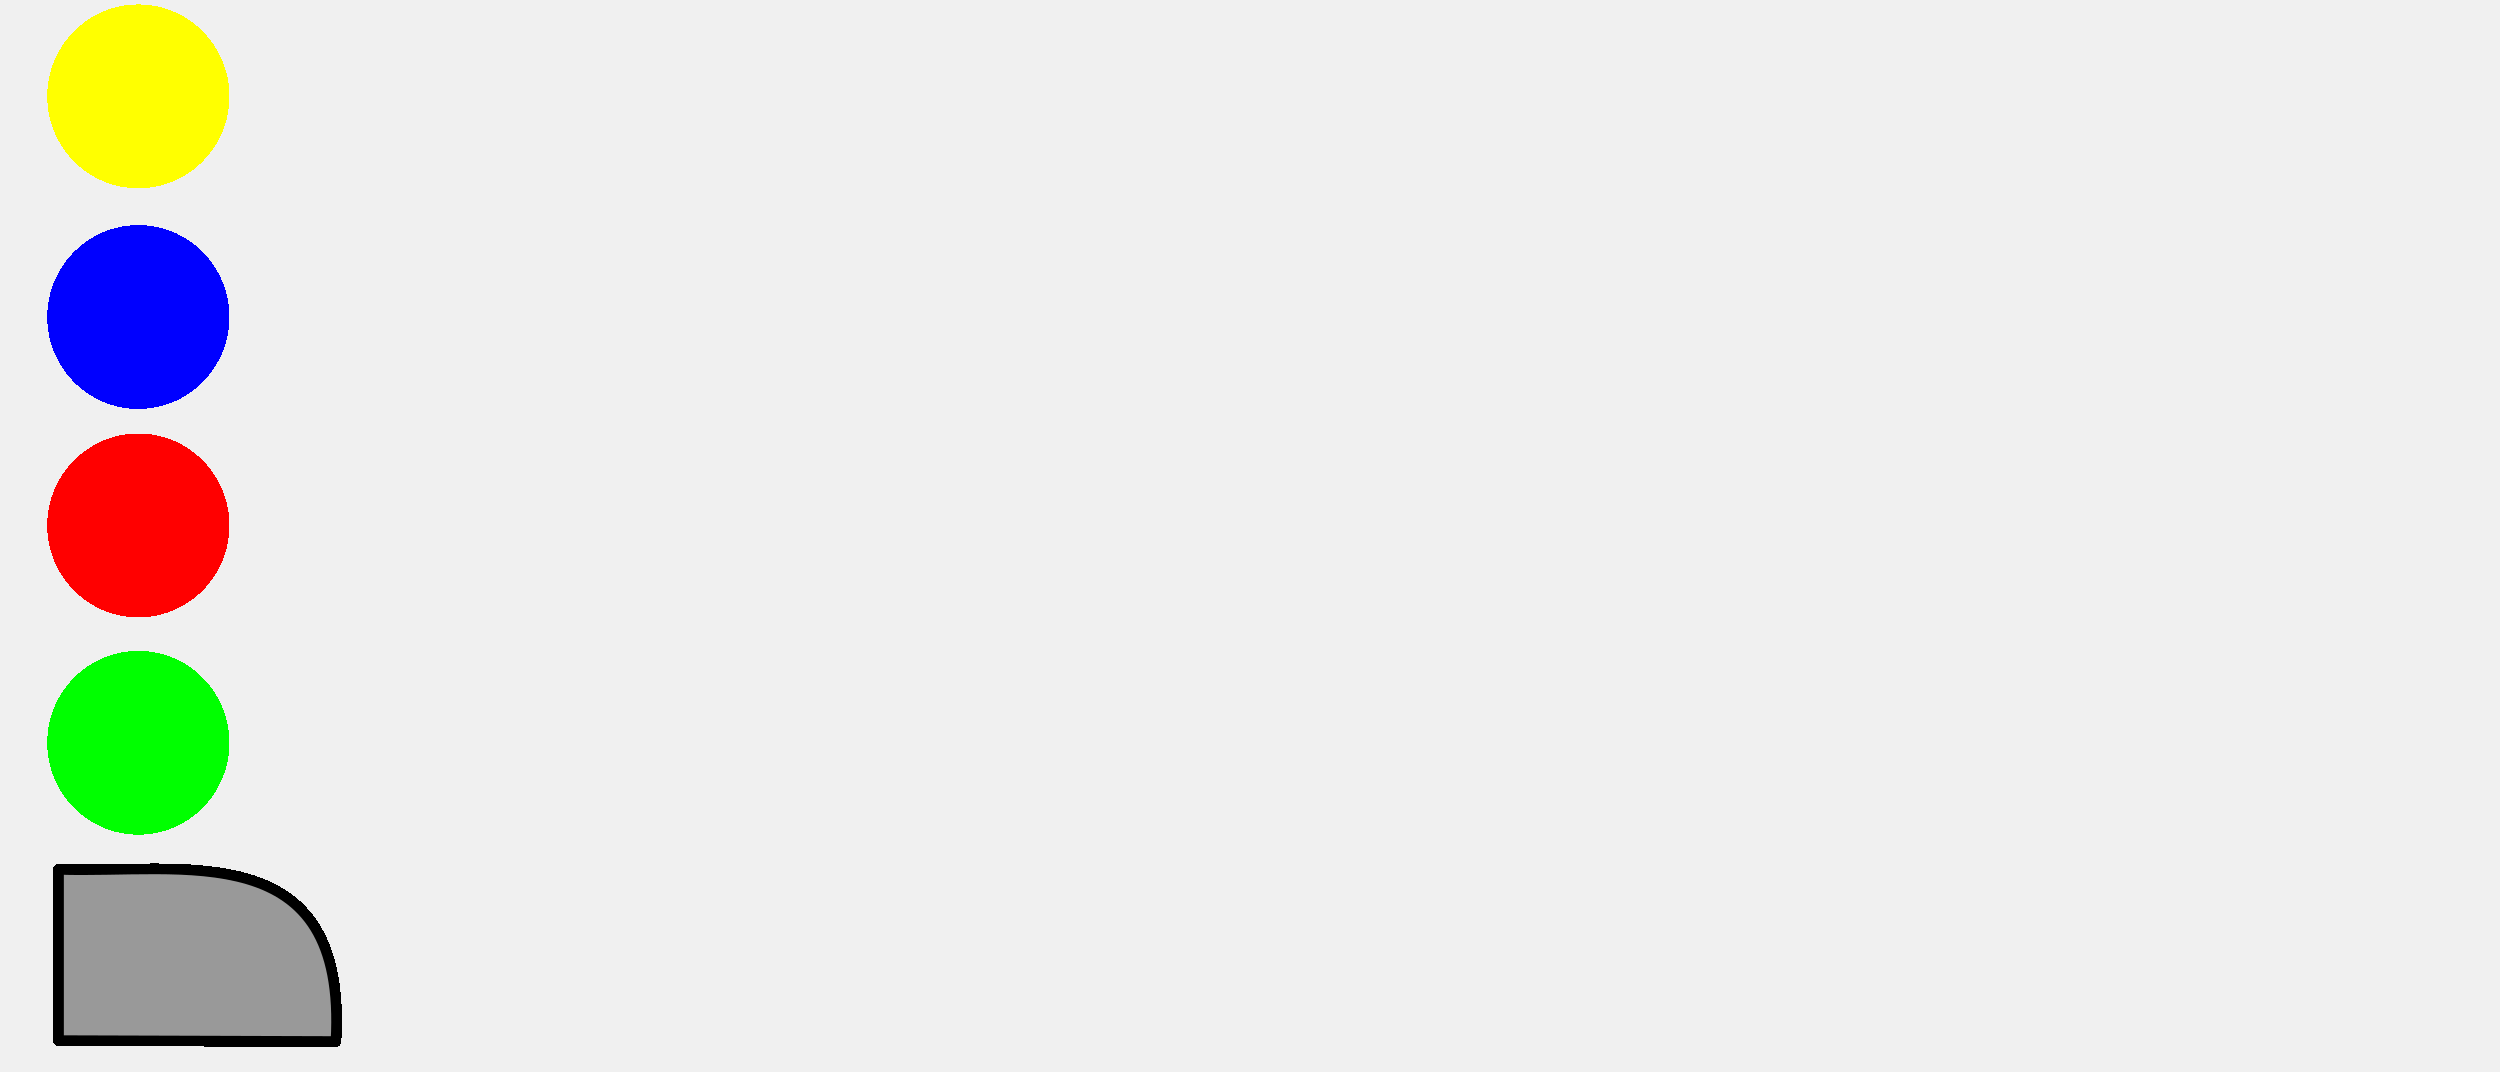
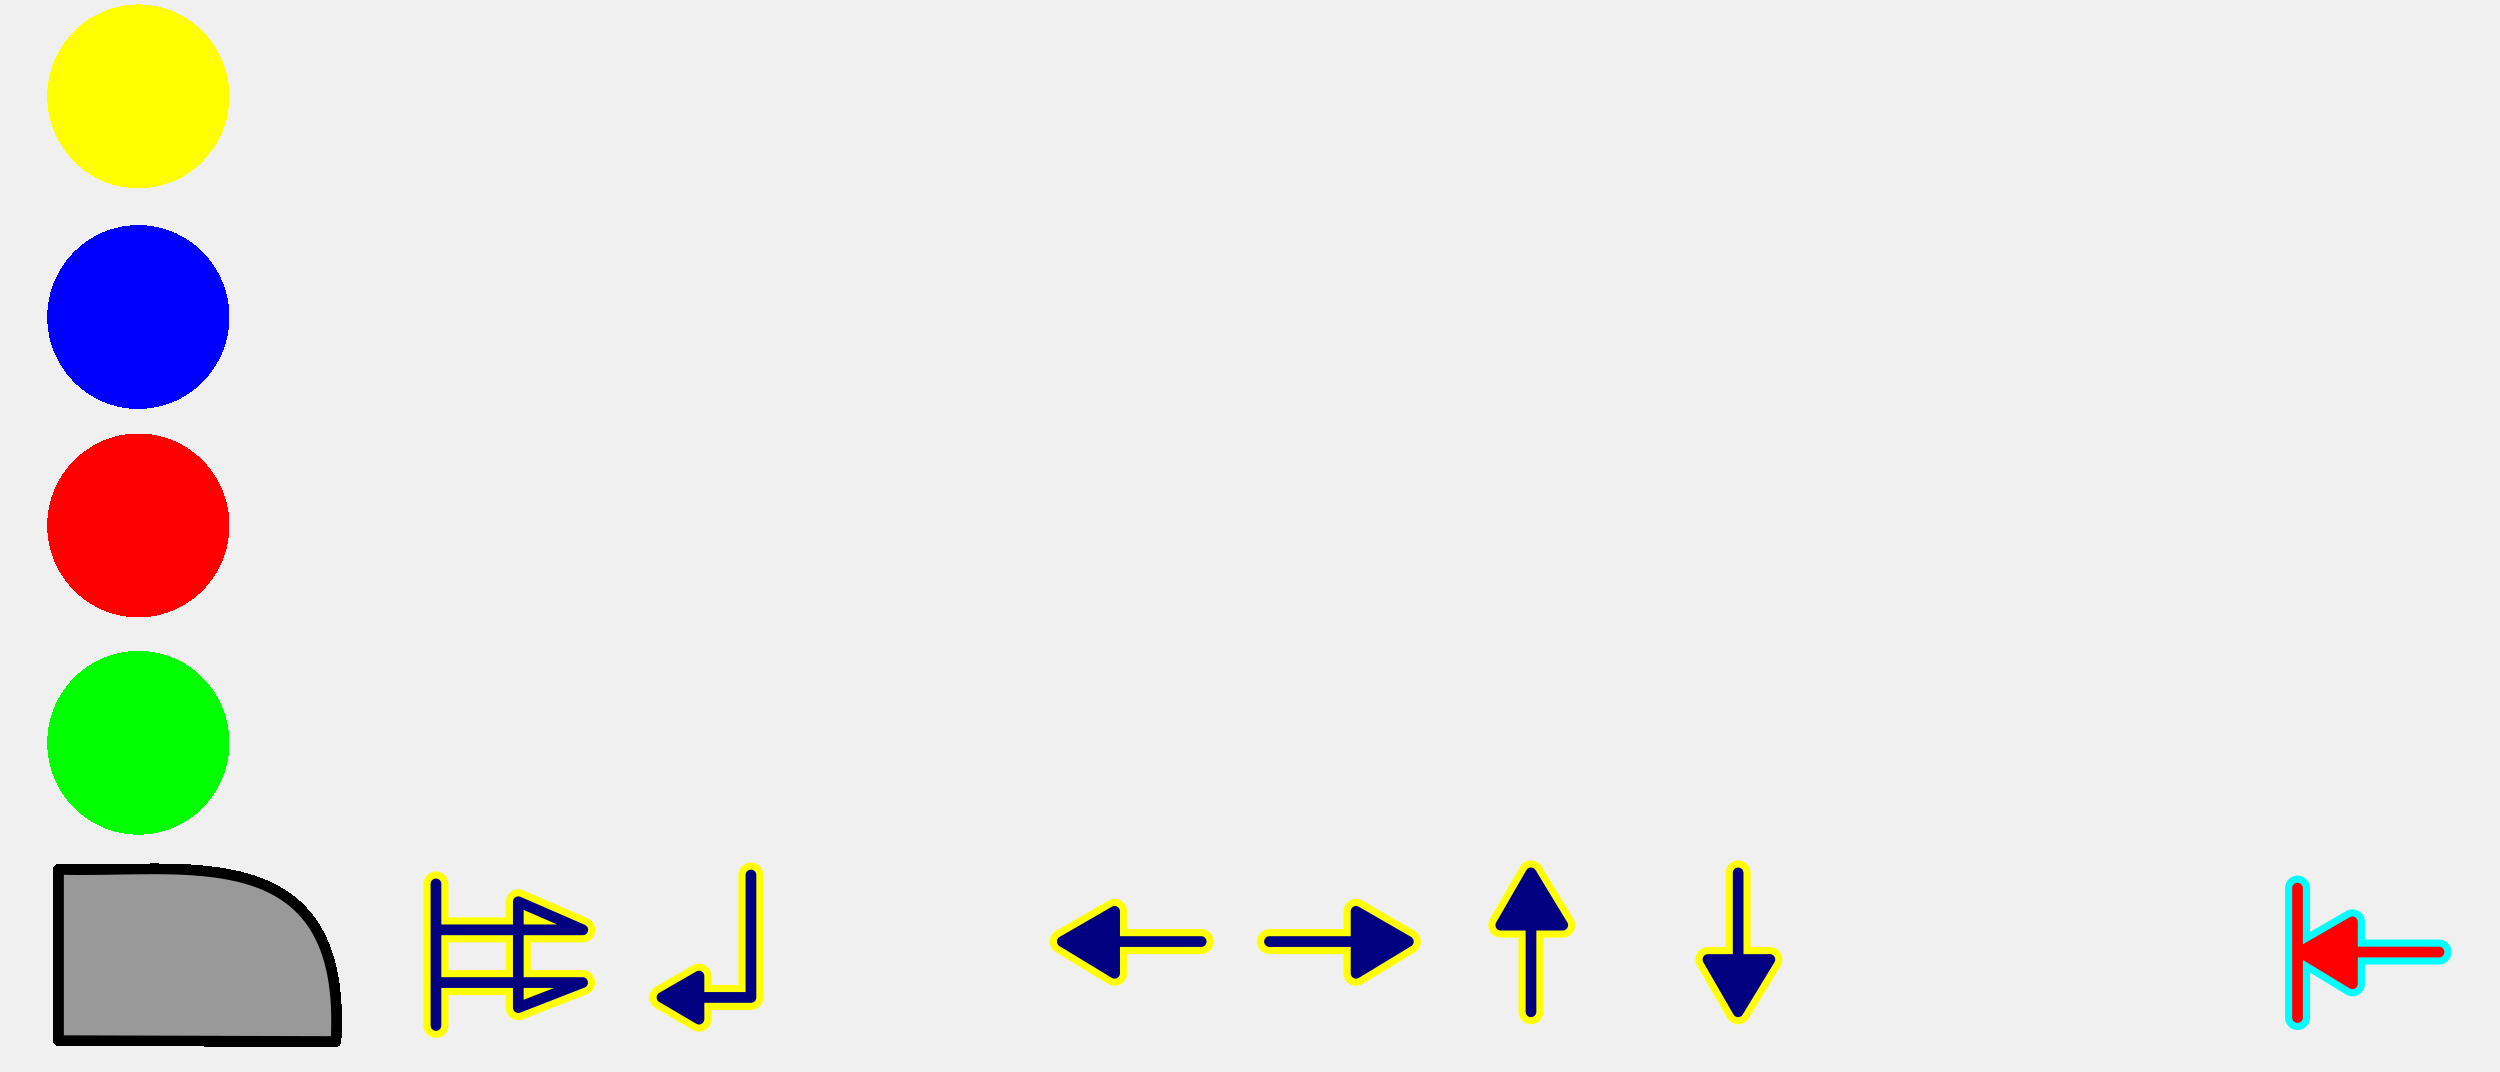
<svg xmlns="http://www.w3.org/2000/svg" width="700" height="300" viewBox="0 0 185.208 79.375" version="1.1" id="svg1291">
  <defs id="defs1285">
    <filter style="color-interpolation-filters:sRGB" id="filter1953">
      <feColorMatrix values="1 0 0 0 0 0 1 0 0 0 0 0 1 0 0 0 0 0 1000 -500 " id="feColorMatrix1951" />
    </filter>
    <filter style="color-interpolation-filters:sRGB" id="filter1953-4">
      <feColorMatrix values="1 0 0 0 0 0 1 0 0 0 0 0 1 0 0 0 0 0 1000 -500 " id="feColorMatrix1951-7" />
    </filter>
    <filter style="color-interpolation-filters:sRGB;" id="filter877">
      <feColorMatrix values="1 0 0 0 0 0 1 0 0 0 0 0 1 0 0 0 0 0 1000 -500 " id="feColorMatrix875" />
    </filter>
  </defs>
+   <g id="layer5" style="display:inline">
+     <g style="display:inline" id="g1017" transform="translate(27.6642,1.157554)">
+       <path style="fill:none;stroke:#00ffff;stroke-width:1.852;stroke-linecap:round;stroke-linejoin:round;stroke-miterlimit:4;stroke-dasharray:none;stroke-opacity:1" d="m 142.544,64.634 v 9.591" id="path998" />
+       <path id="path985" d="m 153.027,69.373 h -10.29 l 3.875,-2.237 v 4.588 l -3.875,-2.351" style="fill:#000080;stroke:#00ffff;stroke-width:1.852;stroke-linecap:round;stroke-linejoin:round;stroke-miterlimit:4;stroke-dasharray:none;stroke-opacity:1" />
+       <path style="fill:#ff0000;stroke:#ff0000;stroke-width:0.794;stroke-linecap:round;stroke-linejoin:round;stroke-miterlimit:4;stroke-dasharray:none;stroke-opacity:1" d="m 153.027,69.373 h -10.29 l 3.875,-2.237 v 4.588 l -3.875,-2.351" id="path987" />
+       <path style="fill:#ff0000;stroke:none;stroke-width:0.265px;stroke-linecap:butt;stroke-linejoin:miter;stroke-opacity:1" d="m 146.612,71.723 v -4.588 l -3.875,2.237 z" id="path989" />
+       <path id="path996" d="m 142.544,64.634 v 9.591" style="fill:none;stroke:#ff0000;stroke-width:0.794;stroke-linecap:round;stroke-linejoin:round;stroke-miterlimit:4;stroke-dasharray:none;stroke-opacity:1" />
+     </g>
+   </g>
  <g id="layer2" style="display:inline" transform="translate(0,-47.625)">
    <flowRoot xml:space="preserve" id="flowRoot1854" style="font-style:normal;font-variant:normal;font-weight:bold;font-stretch:normal;font-size:48px;line-height:1.25;font-family:monospace;-inkscape-font-specification:'monospace Bold';letter-spacing:0px;word-spacing:0px;fill:#000080;fill-opacity:1;stroke:#ffff00;stroke-width:2;stroke-miterlimit:4;stroke-dasharray:none;stroke-opacity:1;filter:url(#filter1953)" transform="matrix(0.2645833,0,0,0.2645833,35.77114,50.11104)">
      <flowRegion id="flowRegion1856" style="font-style:normal;font-variant:normal;font-weight:bold;font-stretch:normal;font-size:48px;font-family:monospace;-inkscape-font-specification:'monospace Bold';fill:#000080;stroke:#ffff00;stroke-width:2;stroke-miterlimit:4;stroke-dasharray:none;stroke-opacity:1">
        <rect id="rect1858" width="661.65" height="505.076" x="-7.071" y="-9.924" style="font-style:normal;font-variant:normal;font-weight:bold;font-stretch:normal;font-size:48px;font-family:monospace;-inkscape-font-specification:'monospace Bold';fill:#000080;stroke:#ffff00;stroke-width:2;stroke-miterlimit:4;stroke-dasharray:none;stroke-opacity:1" />
      </flowRegion>
      <flowPara id="flowPara1862">a e i m q u y 7 8 9</flowPara>
      <flowPara id="flowPara1866">b f j n r v z 4 5 6</flowPara>
      <flowPara id="flowPara1878">c g k o s w , 1 2 3</flowPara>
      <flowPara id="flowPara1880">d h l p t x . @ 0 /</flowPara>
+       <flowPara id="flowPara921">              ? !</flowPara>
      <flowPara id="flowPara1884" />
      <flowPara id="flowPara1868" />
    </flowRoot>
+   </g>
+   <g id="layer1" style="display:inline">
+     <g id="g884" transform="translate(-3.042727,1.603617)">
+       <g style="stroke:#ffff00;stroke-width:1.852;stroke-miterlimit:4;stroke-dasharray:none" id="g876">
+         <path id="path872" d="m 35.341,63.878 v 10.489" style="fill:none;stroke:#ffff00;stroke-width:1.852;stroke-linecap:round;stroke-linejoin:miter;stroke-miterlimit:4;stroke-dasharray:none;stroke-opacity:1" />
+         <path id="path874" d="M 35.561,67.28 H 46.218 L 41.44,65.201 v 7.843 l 4.764,-1.857 H 35.435" style="fill:none;stroke:#ffff00;stroke-width:1.852;stroke-linecap:round;stroke-linejoin:round;stroke-miterlimit:4;stroke-dasharray:none;stroke-opacity:1" />
+       </g>
+       <g style="stroke:#000080;stroke-width:0.794;stroke-miterlimit:4;stroke-dasharray:none" id="g870">
+         <path style="fill:none;stroke:#000080;stroke-width:0.794;stroke-linecap:round;stroke-linejoin:miter;stroke-miterlimit:4;stroke-dasharray:none;stroke-opacity:1" d="m 35.341,63.878 v 10.489" id="path59" />
+         <path style="fill:none;stroke:#000080;stroke-width:0.794;stroke-linecap:round;stroke-linejoin:round;stroke-miterlimit:4;stroke-dasharray:none;stroke-opacity:1" d="M 35.561,67.28 H 46.218 L 41.44,65.201 v 7.843 l 4.764,-1.857 H 35.435" id="path866" />
+       </g>
+     </g>
+     <flowRoot xml:space="preserve" id="flowRoot896" style="font-style:normal;font-variant:normal;font-weight:bold;font-stretch:normal;font-size:48px;line-height:1.25;font-family:Consolas;-inkscape-font-specification:'Consolas Bold';letter-spacing:0px;word-spacing:0px;fill:#000080;fill-opacity:1;stroke:#ffff00;stroke-width:2;stroke-miterlimit:4;stroke-dasharray:none" transform="matrix(0,-0.2633285,0.2816151,0,-6.692187,129.8836)">
+       <flowRegion id="flowRegion898" style="font-style:normal;font-variant:normal;font-weight:bold;font-stretch:normal;font-size:48px;font-family:Consolas;-inkscape-font-specification:'Consolas Bold';fill:#000080;stroke:#ffff00;stroke-width:2;stroke-miterlimit:4;stroke-dasharray:none">
+         <rect id="rect900" width="46.25" height="56.429" x="190" y="236.25" style="font-style:normal;font-variant:normal;font-weight:bold;font-stretch:normal;font-size:48px;font-family:Consolas;-inkscape-font-specification:'Consolas Bold';fill:#000080;stroke:#ffff00;stroke-width:2;stroke-miterlimit:4;stroke-dasharray:none" />
+       </flowRegion>
+       <flowPara id="flowPara902">[</flowPara>
+     </flowRoot>
+     <g id="g982">
+       <path style="fill:none;stroke:#ffff00;stroke-width:1.852;stroke-linecap:round;stroke-linejoin:round;stroke-miterlimit:4;stroke-dasharray:none;stroke-opacity:1" d="m 55.633,64.823 v 9.071 h -6.591 l 2.74,-1.582 v 3.188 l -2.737,-1.609" id="path912" />
+       <path id="path910" d="m 55.633,64.823 v 9.071 h -6.591 l 2.74,-1.582 v 3.188 l -2.737,-1.609" style="fill:none;stroke:#000080;stroke-width:0.794;stroke-linecap:round;stroke-linejoin:round;stroke-miterlimit:4;stroke-dasharray:none;stroke-opacity:1" />
+       <path id="path914" d="m 51.806,73.02 -0.024,2.48 -2.737,-1.609 2.737,-1.579 z" style="fill:#000080;stroke:#000080;stroke-width:0.265px;stroke-linecap:butt;stroke-linejoin:miter;stroke-opacity:1" />
+     </g>
+     <g id="g948" transform="translate(29.63335)">
+       <path style="fill:#000080;stroke:#ffff00;stroke-width:1.852;stroke-linecap:round;stroke-linejoin:round;stroke-miterlimit:4;stroke-dasharray:none;stroke-opacity:1" d="M 59.355,69.753 H 49.065 L 52.94,67.516 v 4.588 l -3.875,-2.351" id="path925" />
+       <path id="path923" d="M 59.355,69.753 H 49.065 L 52.94,67.516 v 4.588 l -3.875,-2.351" style="fill:#000080;stroke:#000080;stroke-width:0.794;stroke-linecap:round;stroke-linejoin:round;stroke-miterlimit:4;stroke-dasharray:none;stroke-opacity:1" />
+       <path id="path927" d="M 52.94,72.104 V 67.516 l -3.875,2.237 z" style="fill:#000080;stroke:#000080;stroke-width:0.265px;stroke-linecap:butt;stroke-linejoin:miter;stroke-opacity:1" />
+     </g>
+     <g id="g956" transform="matrix(-1,0,0,1,153.4021,0)">
+       <path id="path950" d="M 59.355,69.753 H 49.065 L 52.94,67.516 v 4.588 l -3.875,-2.351" style="fill:#000080;stroke:#ffff00;stroke-width:1.852;stroke-linecap:round;stroke-linejoin:round;stroke-miterlimit:4;stroke-dasharray:none;stroke-opacity:1" />
+       <path style="fill:#000080;stroke:#000080;stroke-width:0.794;stroke-linecap:round;stroke-linejoin:round;stroke-miterlimit:4;stroke-dasharray:none;stroke-opacity:1" d="M 59.355,69.753 H 49.065 L 52.94,67.516 v 4.588 l -3.875,-2.351" id="path952" />
+       <path style="fill:#000080;stroke:#000080;stroke-width:0.265px;stroke-linecap:butt;stroke-linejoin:miter;stroke-opacity:1" d="M 52.94,72.104 V 67.516 l -3.875,2.237 z" id="path954" />
+     </g>
+     <g transform="matrix(0,1,1,0,43.66799,15.5988)" id="g964">
+       <path style="fill:#000080;stroke:#ffff00;stroke-width:1.852;stroke-linecap:round;stroke-linejoin:round;stroke-miterlimit:4;stroke-dasharray:none;stroke-opacity:1" d="M 59.355,69.753 H 49.065 L 52.94,67.516 v 4.588 l -3.875,-2.351" id="path958" />
+       <path id="path960" d="M 59.355,69.753 H 49.065 L 52.94,67.516 v 4.588 l -3.875,-2.351" style="fill:#000080;stroke:#000080;stroke-width:0.794;stroke-linecap:round;stroke-linejoin:round;stroke-miterlimit:4;stroke-dasharray:none;stroke-opacity:1" />
+       <path id="path962" d="M 52.94,72.104 V 67.516 l -3.875,2.237 z" style="fill:#000080;stroke:#000080;stroke-width:0.265px;stroke-linecap:butt;stroke-linejoin:miter;stroke-opacity:1" />
+     </g>
+     <g id="g972" transform="rotate(-90,91.51762,32.50384)">
+       <path id="path966" d="M 59.355,69.753 H 49.065 L 52.94,67.516 v 4.588 l -3.875,-2.351" style="fill:#000080;stroke:#ffff00;stroke-width:1.852;stroke-linecap:round;stroke-linejoin:round;stroke-miterlimit:4;stroke-dasharray:none;stroke-opacity:1" />
+       <path style="fill:#000080;stroke:#000080;stroke-width:0.794;stroke-linecap:round;stroke-linejoin:round;stroke-miterlimit:4;stroke-dasharray:none;stroke-opacity:1" d="M 59.355,69.753 H 49.065 L 52.94,67.516 v 4.588 l -3.875,-2.351" id="path968" />
+       <path style="fill:#000080;stroke:#000080;stroke-width:0.265px;stroke-linecap:butt;stroke-linejoin:miter;stroke-opacity:1" d="M 52.94,72.104 V 67.516 l -3.875,2.237 z" id="path970" />
+     </g>
  </g>
  <g id="layer4" transform="translate(0,-47.625)" style="display:none">
    <flowRoot transform="matrix(0.2645833,0,0,0.2645833,35.77155,50.10884)" style="font-style:normal;font-variant:normal;font-weight:bold;font-stretch:normal;font-size:48px;line-height:1.25;font-family:monospace;-inkscape-font-specification:'monospace Bold';letter-spacing:0px;word-spacing:0px;fill:#000080;fill-opacity:1;stroke:#ffff00;stroke-width:2;stroke-miterlimit:4;stroke-dasharray:none;stroke-opacity:1;filter:url(#filter1953-4)" id="flowRoot1972" xml:space="preserve">
      <flowRegion style="font-style:normal;font-variant:normal;font-weight:bold;font-stretch:normal;font-size:48px;font-family:monospace;-inkscape-font-specification:'monospace Bold';fill:#000080;stroke:#ffff00;stroke-width:2;stroke-miterlimit:4;stroke-dasharray:none;stroke-opacity:1" id="flowRegion1958">
        <rect style="font-style:normal;font-variant:normal;font-weight:bold;font-stretch:normal;font-size:48px;font-family:monospace;-inkscape-font-specification:'monospace Bold';fill:#000080;stroke:#ffff00;stroke-width:2;stroke-miterlimit:4;stroke-dasharray:none;stroke-opacity:1" y="-9.924" x="-7.071" height="505.076" width="661.65" id="rect1956" />
      </flowRegion>
      <flowPara id="flowPara1960">A E I M Q U Y + * -</flowPara>
      <flowPara id="flowPara1962">B F J N R V Z = # _</flowPara>
-       <flowPara id="flowPara1964">C G K O S W ; ? ( [</flowPara>
-       <flowPara id="flowPara1966">D H L P T X : ! ) ]</flowPara>
+       <flowPara id="flowPara1964">C G K O S W ; &amp; ( [</flowPara>
+       <flowPara id="flowPara1966">D H L P T X : ^ ) ]</flowPara>
+       <flowPara id="flowPara974">              ä ö ü</flowPara>
      <flowPara id="flowPara1968" />
      <flowPara id="flowPara1970" />
    </flowRoot>
    <flowRoot xml:space="preserve" id="flowRoot2019" style="font-style:normal;font-weight:normal;font-size:40px;line-height:1.25;font-family:sans-serif;letter-spacing:0px;word-spacing:0px;fill:#000000;fill-opacity:1;stroke:none" transform="matrix(0.2645833,0,0,0.2645833,0,47.625)">
      <flowRegion id="flowRegion2021">
        <rect id="rect2023" width="985.909" height="529.32" x="-151.523" y="-300.031" />
      </flowRegion>
      <flowPara id="flowPara2025" />
    </flowRoot>
  </g>
  <g id="layer3" transform="translate(0,-47.625)" style="display:inline">
    <ellipse ry="6.81" rx="6.75" cy="102.653" cx="10.247" id="ellipse858" style="opacity:1;fill:#00ff00;stroke:none;stroke-width:0.484;stroke-linecap:round;stroke-linejoin:round;stroke-miterlimit:4;stroke-dasharray:none;stroke-opacity:1;filter:url(#filter877)" />
    <ellipse style="opacity:1;fill:#ff0000;stroke:none;stroke-width:0.484;stroke-linecap:round;stroke-linejoin:round;stroke-miterlimit:4;stroke-dasharray:none;stroke-opacity:1;filter:url(#filter877)" id="ellipse856" cx="10.247" cy="86.552" rx="6.75" ry="6.81" />
    <ellipse ry="6.81" rx="6.75" cy="71.111" cx="10.247" id="ellipse854" style="opacity:1;fill:#0000ff;stroke:none;stroke-width:0.484;stroke-linecap:round;stroke-linejoin:round;stroke-miterlimit:4;stroke-dasharray:none;stroke-opacity:1;filter:url(#filter877)" />
    <path style="fill:#999999;stroke:#000000;stroke-width:0.794;stroke-linecap:round;stroke-linejoin:round;stroke-miterlimit:4;stroke-dasharray:none;stroke-opacity:1;filter:url(#filter877)" d="m 20.713,112.026 v 12.695 l -20.558,0.067 C -0.748,109.395 11.531,112.346 20.713,112.026 Z" id="path1949" transform="matrix(-1,0,0,1,25.04577,0)" />
    <ellipse style="opacity:1;fill:#ffff00;stroke:none;stroke-width:0.484;stroke-linecap:round;stroke-linejoin:round;stroke-miterlimit:4;stroke-dasharray:none;stroke-opacity:1;filter:url(#filter877)" id="path1941" cx="10.247" cy="54.764" rx="6.75" ry="6.81" />
    <flowRoot xml:space="preserve" id="flowRoot1888" style="font-style:normal;font-variant:normal;font-weight:normal;font-stretch:normal;font-size:48px;line-height:1.24;font-family:consolas;-inkscape-font-specification:consolas;letter-spacing:0px;word-spacing:0px;fill:#ffffff;fill-opacity:1;stroke:none;filter:url(#filter877)" transform="matrix(0.2645833,0,0,0.2645833,0.8004929,43.71834)">
      <flowRegion id="flowRegion1890" style="font-style:normal;font-variant:normal;font-weight:normal;font-stretch:normal;font-size:48px;line-height:1.24;font-family:consolas;-inkscape-font-specification:consolas;fill:#ffffff">
        <rect id="rect1892" width="102.025" height="320.218" x="22.223" y="16.34" style="font-style:normal;font-variant:normal;font-weight:normal;font-stretch:normal;font-size:48px;line-height:1.24;font-family:consolas;-inkscape-font-specification:consolas;fill:#ffffff" />
      </flowRegion>
      <flowPara id="flowPara1894" style="line-height:1.24;fill:#000000">Y</flowPara>
      <flowPara id="flowPara1896">X</flowPara>
      <flowPara id="flowPara1898">B</flowPara>
      <flowPara id="flowPara1900" style="line-height:1.24;fill:#ffffff">A</flowPara>
      <flowPara id="flowPara1902">RS</flowPara>
    </flowRoot>
  </g>
</svg>
